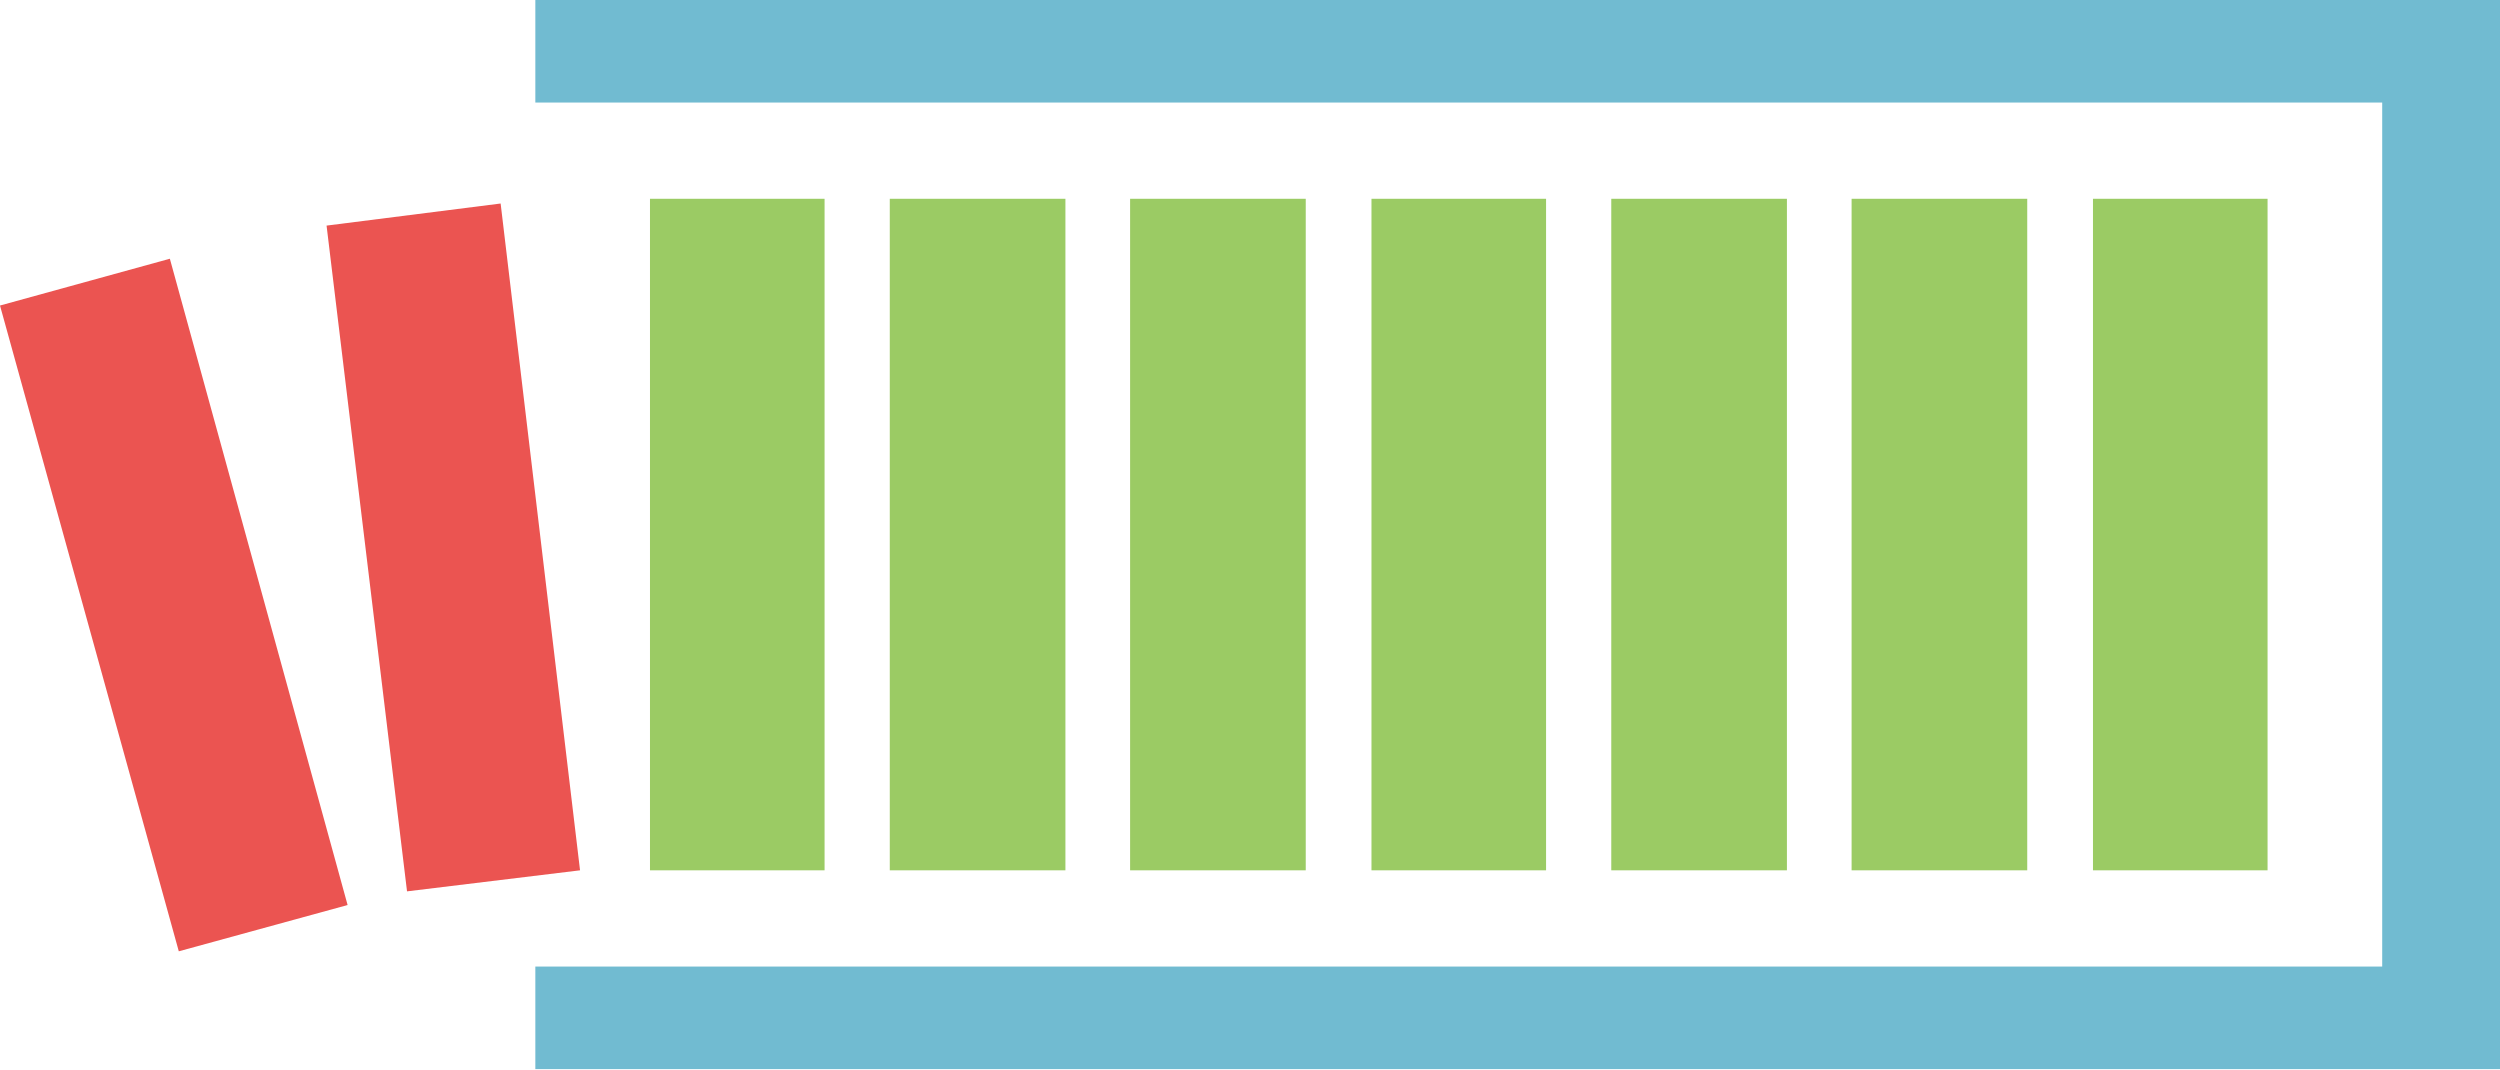
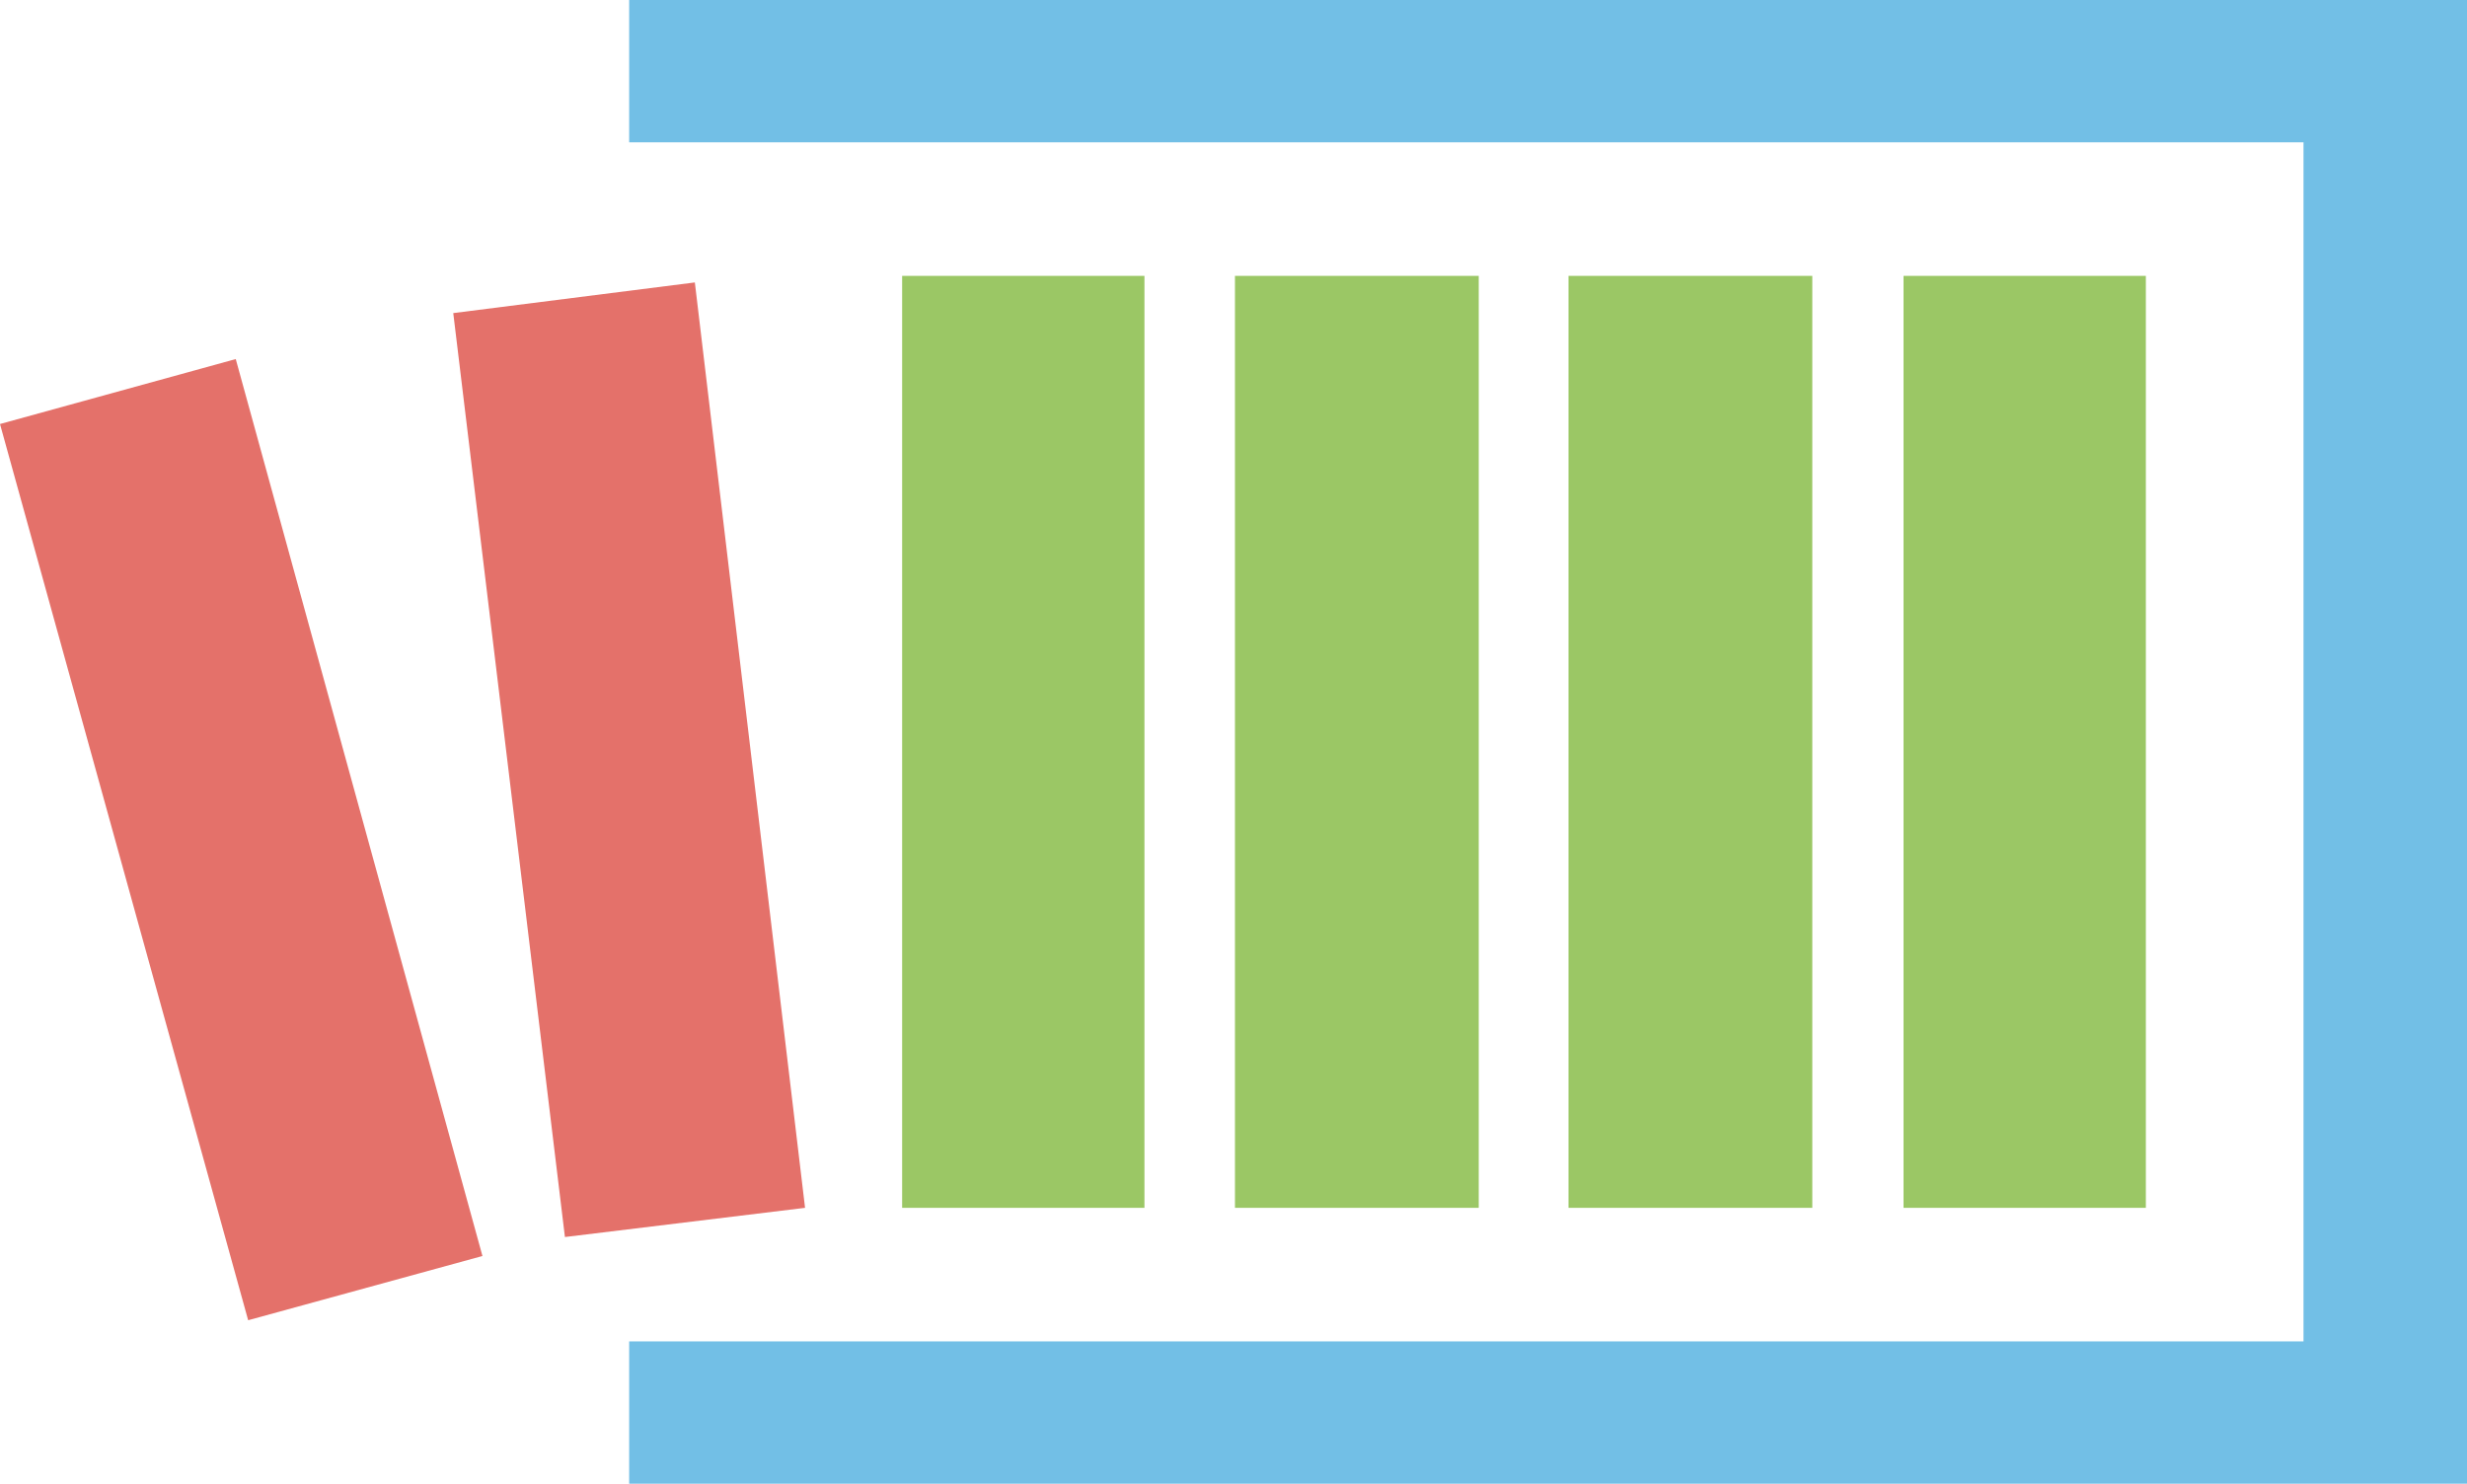
- <svg xmlns="http://www.w3.org/2000/svg" viewBox="0 0 47.54 20.33">
+ <svg xmlns="http://www.w3.org/2000/svg" viewBox="0 0 33.8 20.33">
  <defs>
-     <style>.cls-1{fill:#71bbd1;}.cls-1,.cls-3{fill-rule:evenodd;}.cls-2{fill:#9bcb64;}.cls-3{fill:#eb5451;}</style>
+     <style>.cls-1{fill:#72bfe6;}.cls-1,.cls-3{fill-rule:evenodd;}.cls-2{fill:#9bc765;}.cls-3{fill:#e4716a;}</style>
  </defs>
  <g id="Слой_2" data-name="Слой 2">
-     <g id="Слой_1-2" data-name="Слой 1">
-       <polygon class="cls-1" points="10.18 20.33 47.54 20.33 47.54 0 10.18 0 10.18 1.95 45.3 1.95 45.3 18.38 10.18 18.38 10.18 20.33" />
-       <rect class="cls-2" x="39.8" y="3.78" width="3.32" height="12.77" />
-       <rect class="cls-2" x="35.21" y="3.78" width="3.34" height="12.77" />
-       <rect class="cls-2" x="30.64" y="3.78" width="3.34" height="12.77" />
+     <g id="Слой_46" data-name="Слой 46">
+       <polygon class="cls-1" points="8.62 20.33 33.8 20.33 33.8 0 8.62 0 8.62 1.95 31.56 1.95 31.56 18.38 8.62 18.38 8.62 20.33" />
      <rect class="cls-2" x="26.08" y="3.78" width="3.32" height="12.77" />
      <rect class="cls-2" x="21.49" y="3.78" width="3.34" height="12.77" />
      <rect class="cls-2" x="16.92" y="3.78" width="3.34" height="12.77" />
      <rect class="cls-2" x="12.36" y="3.78" width="3.32" height="12.77" />
      <polygon class="cls-3" points="9.52 3.87 6.21 4.29 7.74 16.95 11.03 16.55 9.52 3.87" />
      <polygon class="cls-3" points="3.23 4.92 0 5.81 3.4 18.09 6.61 17.21 3.23 4.92" />
    </g>
  </g>
</svg>
